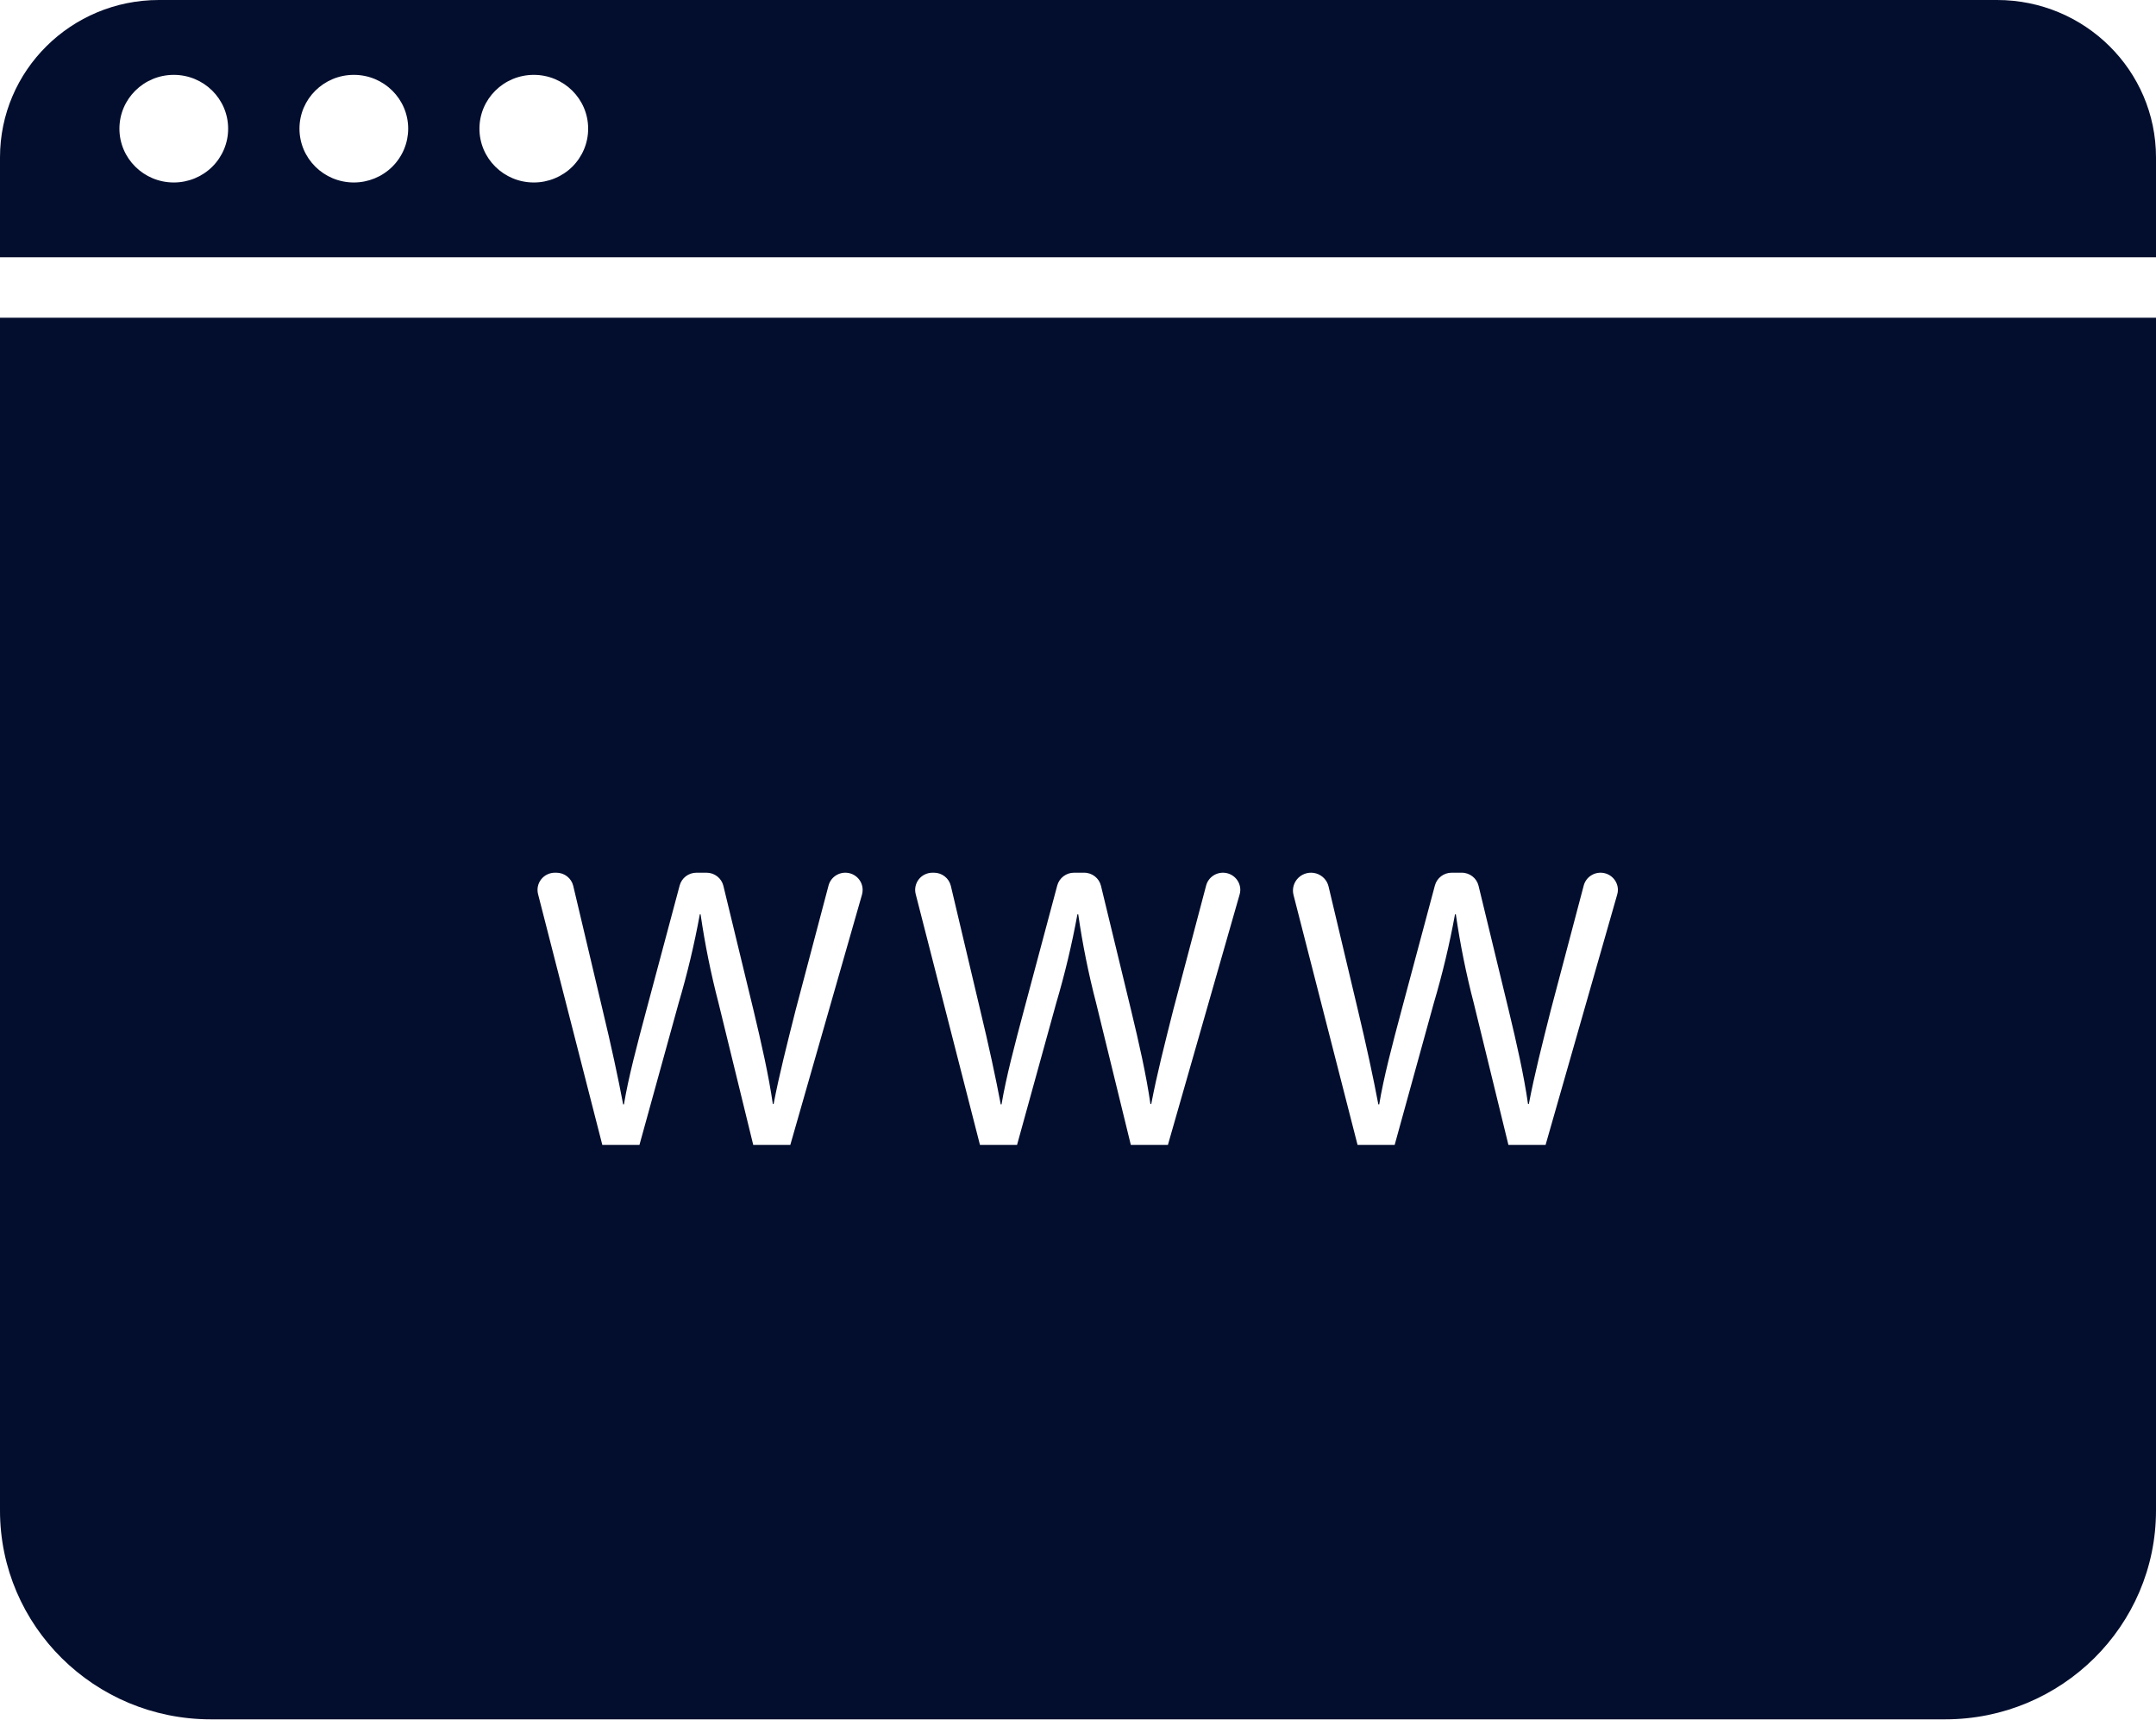
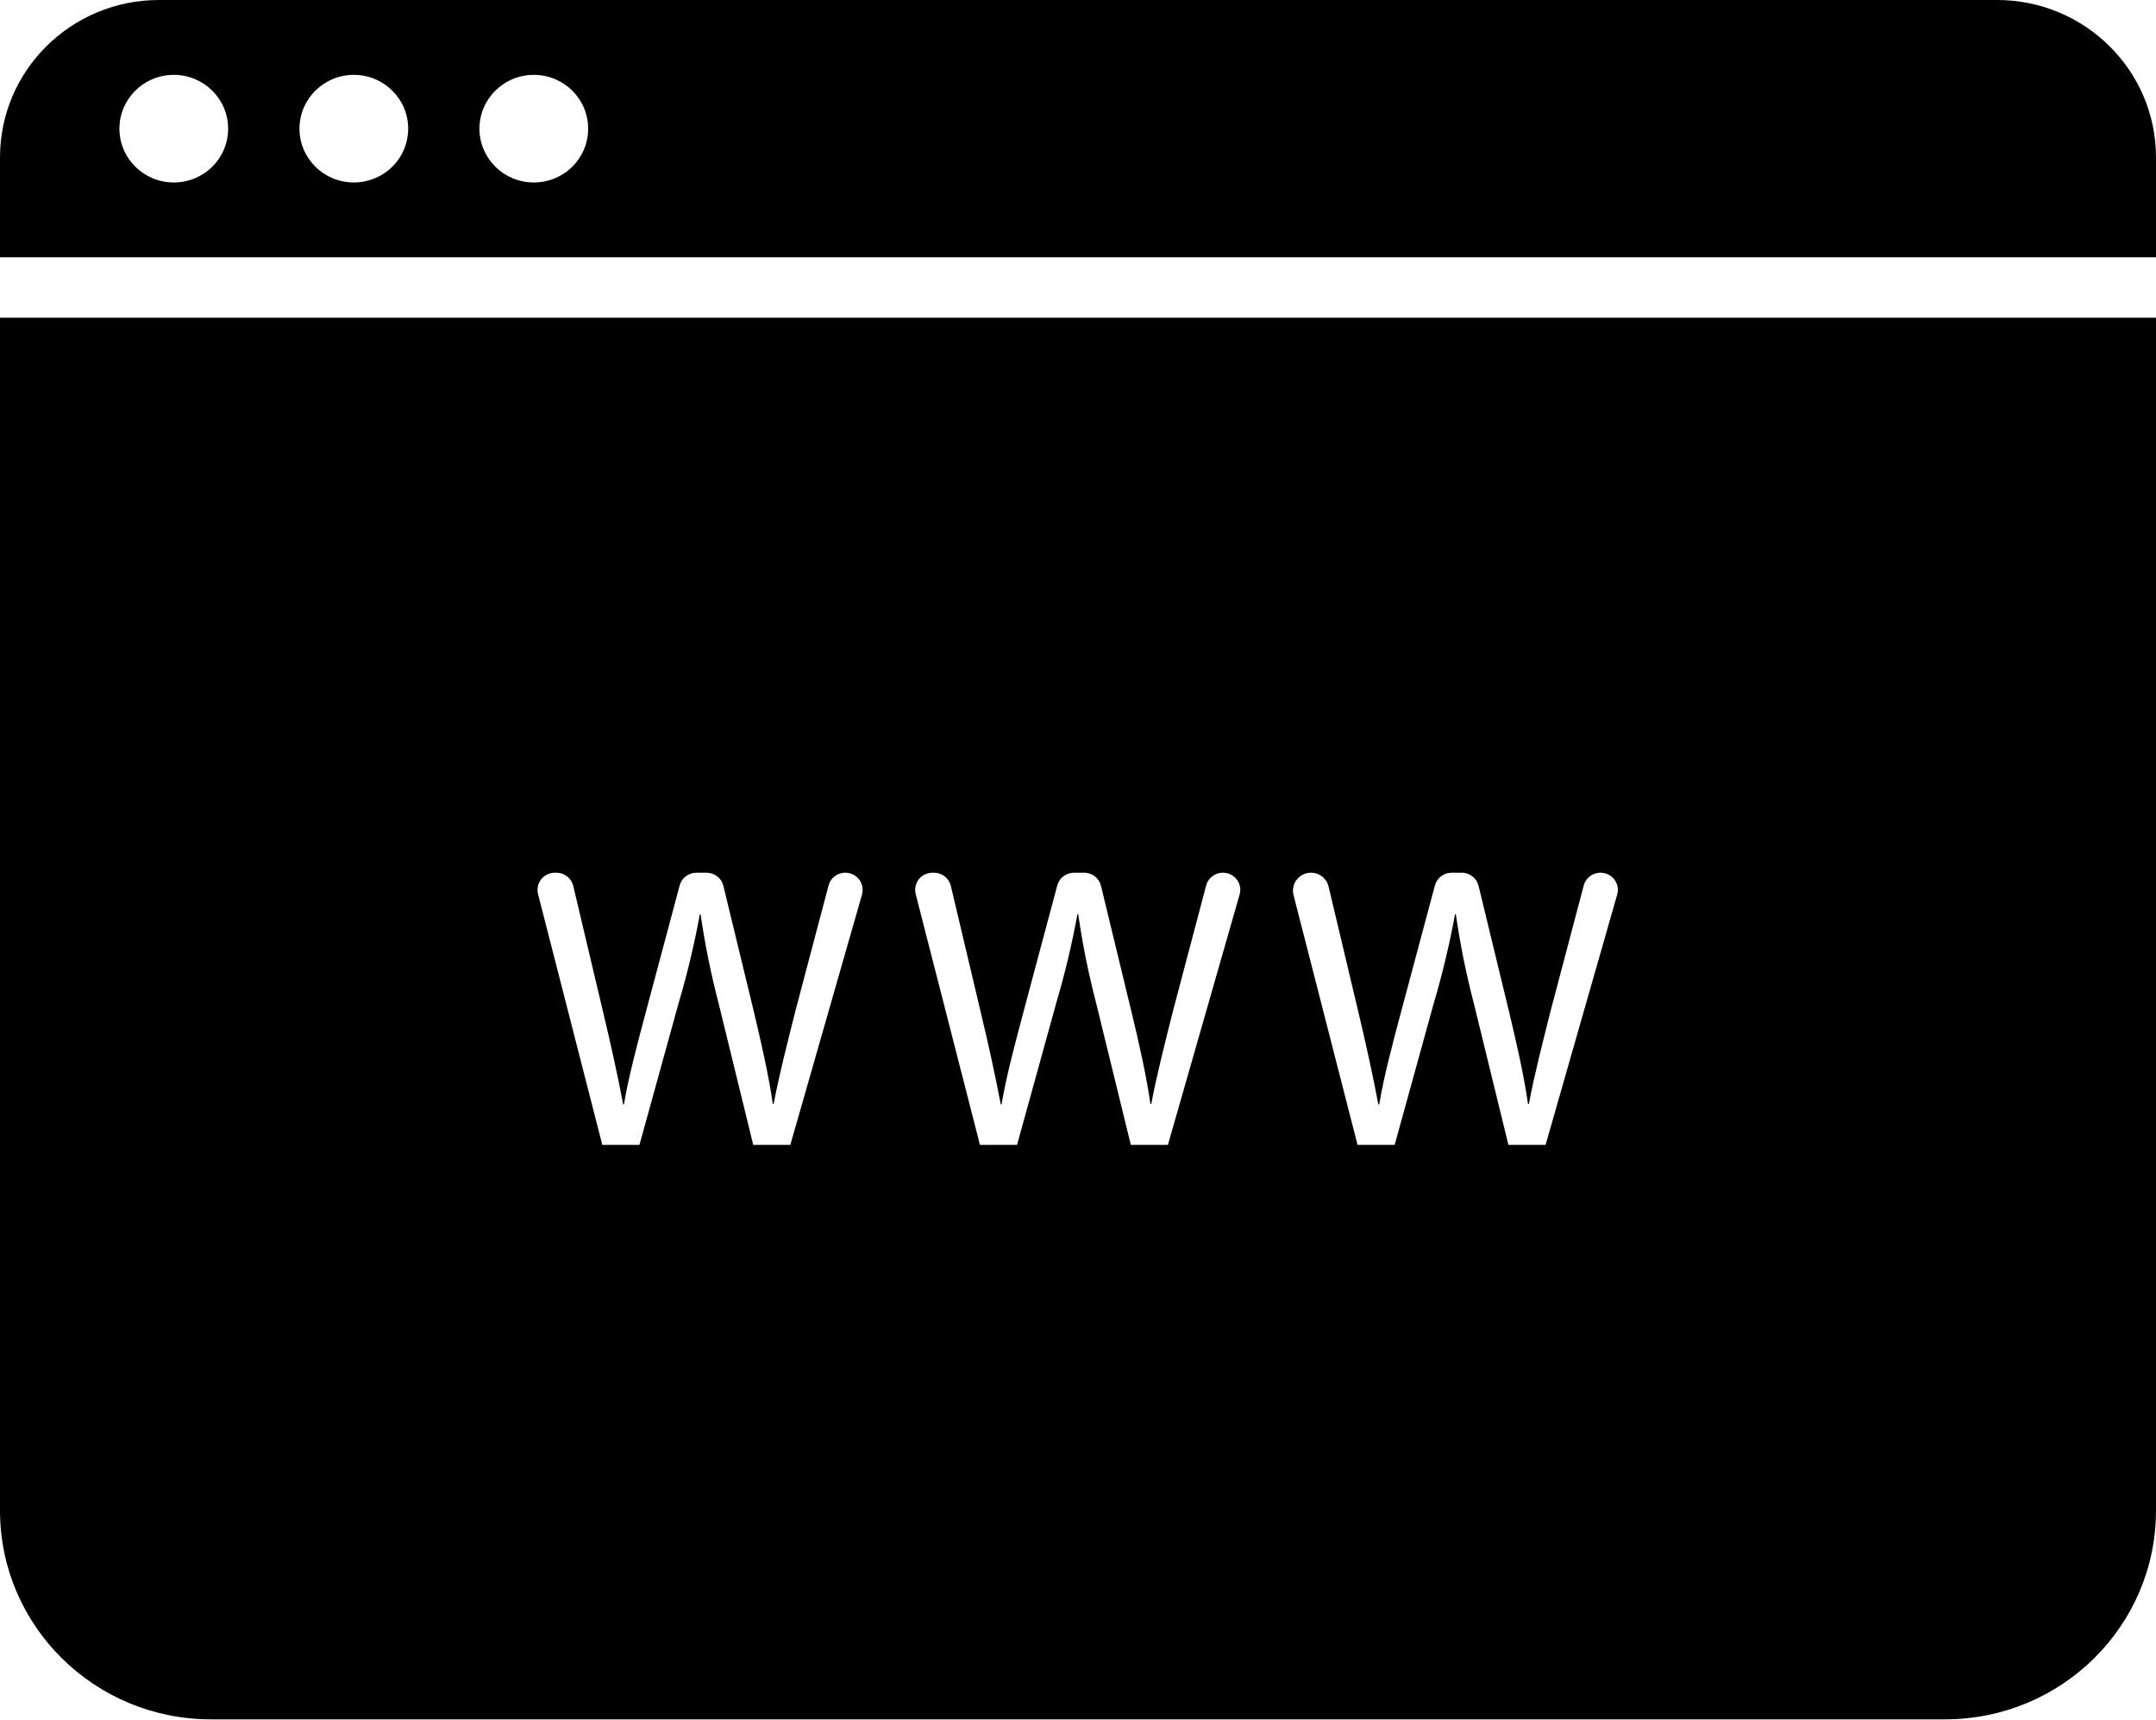
<svg xmlns="http://www.w3.org/2000/svg" width="74px" height="59px" viewBox="0 0 74 59" version="1.1">
  <g id="Draft" stroke="none" stroke-width="1" fill="none" fill-rule="evenodd">
-     <g id="web" fill="#030e2e" fill-rule="nonzero">
+     <g id="web" fill="black" fill-rule="nonzero">
      <path d="M68.544,0 L5.456,0 C2.443,0 0,2.418 0,5.401 L0,8.828 L74,8.828 L74,5.401 C74,2.418 71.557,0 68.544,0 Z M5.963,6.262 C4.933,6.261 4.098,5.434 4.099,4.414 C4.1,3.394 4.935,2.568 5.966,2.569 C6.996,2.569 7.831,3.397 7.83,4.416 C7.831,4.906 7.634,5.376 7.284,5.723 C6.934,6.069 6.458,6.263 5.963,6.262 L5.963,6.262 Z M12.143,6.262 C11.113,6.261 10.278,5.434 10.279,4.414 C10.279,3.394 11.115,2.568 12.146,2.569 C13.176,2.569 14.011,3.397 14.01,4.416 C14.01,4.906 13.813,5.376 13.463,5.722 C13.113,6.068 12.638,6.262 12.143,6.262 L12.143,6.262 Z M18.32,6.262 C17.29,6.261 16.455,5.434 16.456,4.414 C16.457,3.394 17.292,2.568 18.323,2.569 C19.353,2.569 20.188,3.397 20.187,4.416 C20.188,4.906 19.991,5.376 19.641,5.723 C19.29,6.069 18.815,6.263 18.32,6.262 L18.32,6.262 Z" id="Shape" />
      <path d="M0,10.902 L0,51.834 C0,55.792 3.241,59 7.239,59 L66.763,59 C70.76,58.999 74,55.791 74,51.834 L74,10.902 L0,10.902 Z M29.587,30.696 L27.126,39.287 L25.853,39.287 L24.663,34.423 C24.401,33.419 24.195,32.401 24.046,31.374 L24.02,31.374 C23.832,32.403 23.589,33.42 23.292,34.423 L21.948,39.287 L20.673,39.287 L18.467,30.68 C18.423,30.504 18.462,30.317 18.575,30.174 C18.688,30.031 18.86,29.948 19.044,29.947 L19.096,29.947 C19.373,29.947 19.613,30.135 19.676,30.401 L20.687,34.673 C20.968,35.836 21.22,36.999 21.389,37.9 L21.415,37.9 C21.569,36.973 21.864,35.864 22.186,34.658 L23.328,30.385 C23.397,30.127 23.633,29.948 23.902,29.947 L24.25,29.947 C24.525,29.947 24.765,30.134 24.829,30.399 L25.867,34.685 C26.131,35.793 26.384,36.901 26.526,37.886 L26.552,37.886 C26.749,36.861 27.016,35.821 27.309,34.658 L28.438,30.387 C28.514,30.1 28.793,29.914 29.09,29.952 C29.387,29.99 29.609,30.241 29.608,30.537 C29.608,30.591 29.601,30.644 29.587,30.696 L29.587,30.696 Z M42.547,30.696 L40.086,39.287 L38.813,39.287 L37.623,34.423 C37.361,33.419 37.156,32.401 37.008,31.374 L36.98,31.374 C36.792,32.403 36.549,33.42 36.252,34.423 L34.908,39.287 L33.635,39.287 L31.429,30.68 C31.384,30.504 31.424,30.317 31.536,30.173 C31.649,30.03 31.823,29.947 32.006,29.947 L32.056,29.947 C32.333,29.947 32.573,30.135 32.636,30.401 L33.647,34.673 C33.928,35.836 34.18,36.999 34.349,37.9 L34.375,37.9 C34.531,36.973 34.824,35.864 35.146,34.658 L36.288,30.385 C36.358,30.127 36.594,29.947 36.864,29.947 L37.21,29.947 C37.486,29.946 37.726,30.134 37.789,30.399 L38.827,34.685 C39.094,35.793 39.346,36.901 39.486,37.886 L39.514,37.886 C39.709,36.861 39.976,35.821 40.269,34.658 L41.398,30.387 C41.474,30.101 41.753,29.915 42.05,29.952 C42.346,29.989 42.569,30.238 42.571,30.535 C42.571,30.589 42.563,30.644 42.547,30.696 L42.547,30.696 Z M55.507,30.696 L53.049,39.287 L51.773,39.287 L50.584,34.423 C50.322,33.419 50.117,32.401 49.968,31.374 L49.94,31.374 C49.752,32.403 49.509,33.42 49.212,34.423 L47.869,39.287 L46.595,39.287 L44.397,30.711 C44.342,30.497 44.408,30.271 44.568,30.118 C44.729,29.965 44.96,29.91 45.173,29.972 C45.386,30.035 45.55,30.206 45.6,30.42 L46.61,34.673 C46.888,35.836 47.14,36.999 47.309,37.9 L47.338,37.9 C47.491,36.973 47.784,35.864 48.106,34.658 L49.25,30.385 C49.319,30.127 49.555,29.947 49.824,29.947 L50.17,29.947 C50.446,29.946 50.686,30.134 50.749,30.399 L51.787,34.685 C52.054,35.793 52.306,36.901 52.446,37.886 L52.474,37.886 C52.669,36.861 52.936,35.821 53.229,34.658 L54.358,30.387 C54.434,30.101 54.713,29.915 55.01,29.952 C55.306,29.989 55.529,30.238 55.531,30.535 C55.531,30.589 55.523,30.644 55.507,30.696 L55.507,30.696 Z" id="Shape" />
    </g>
  </g>
</svg>
